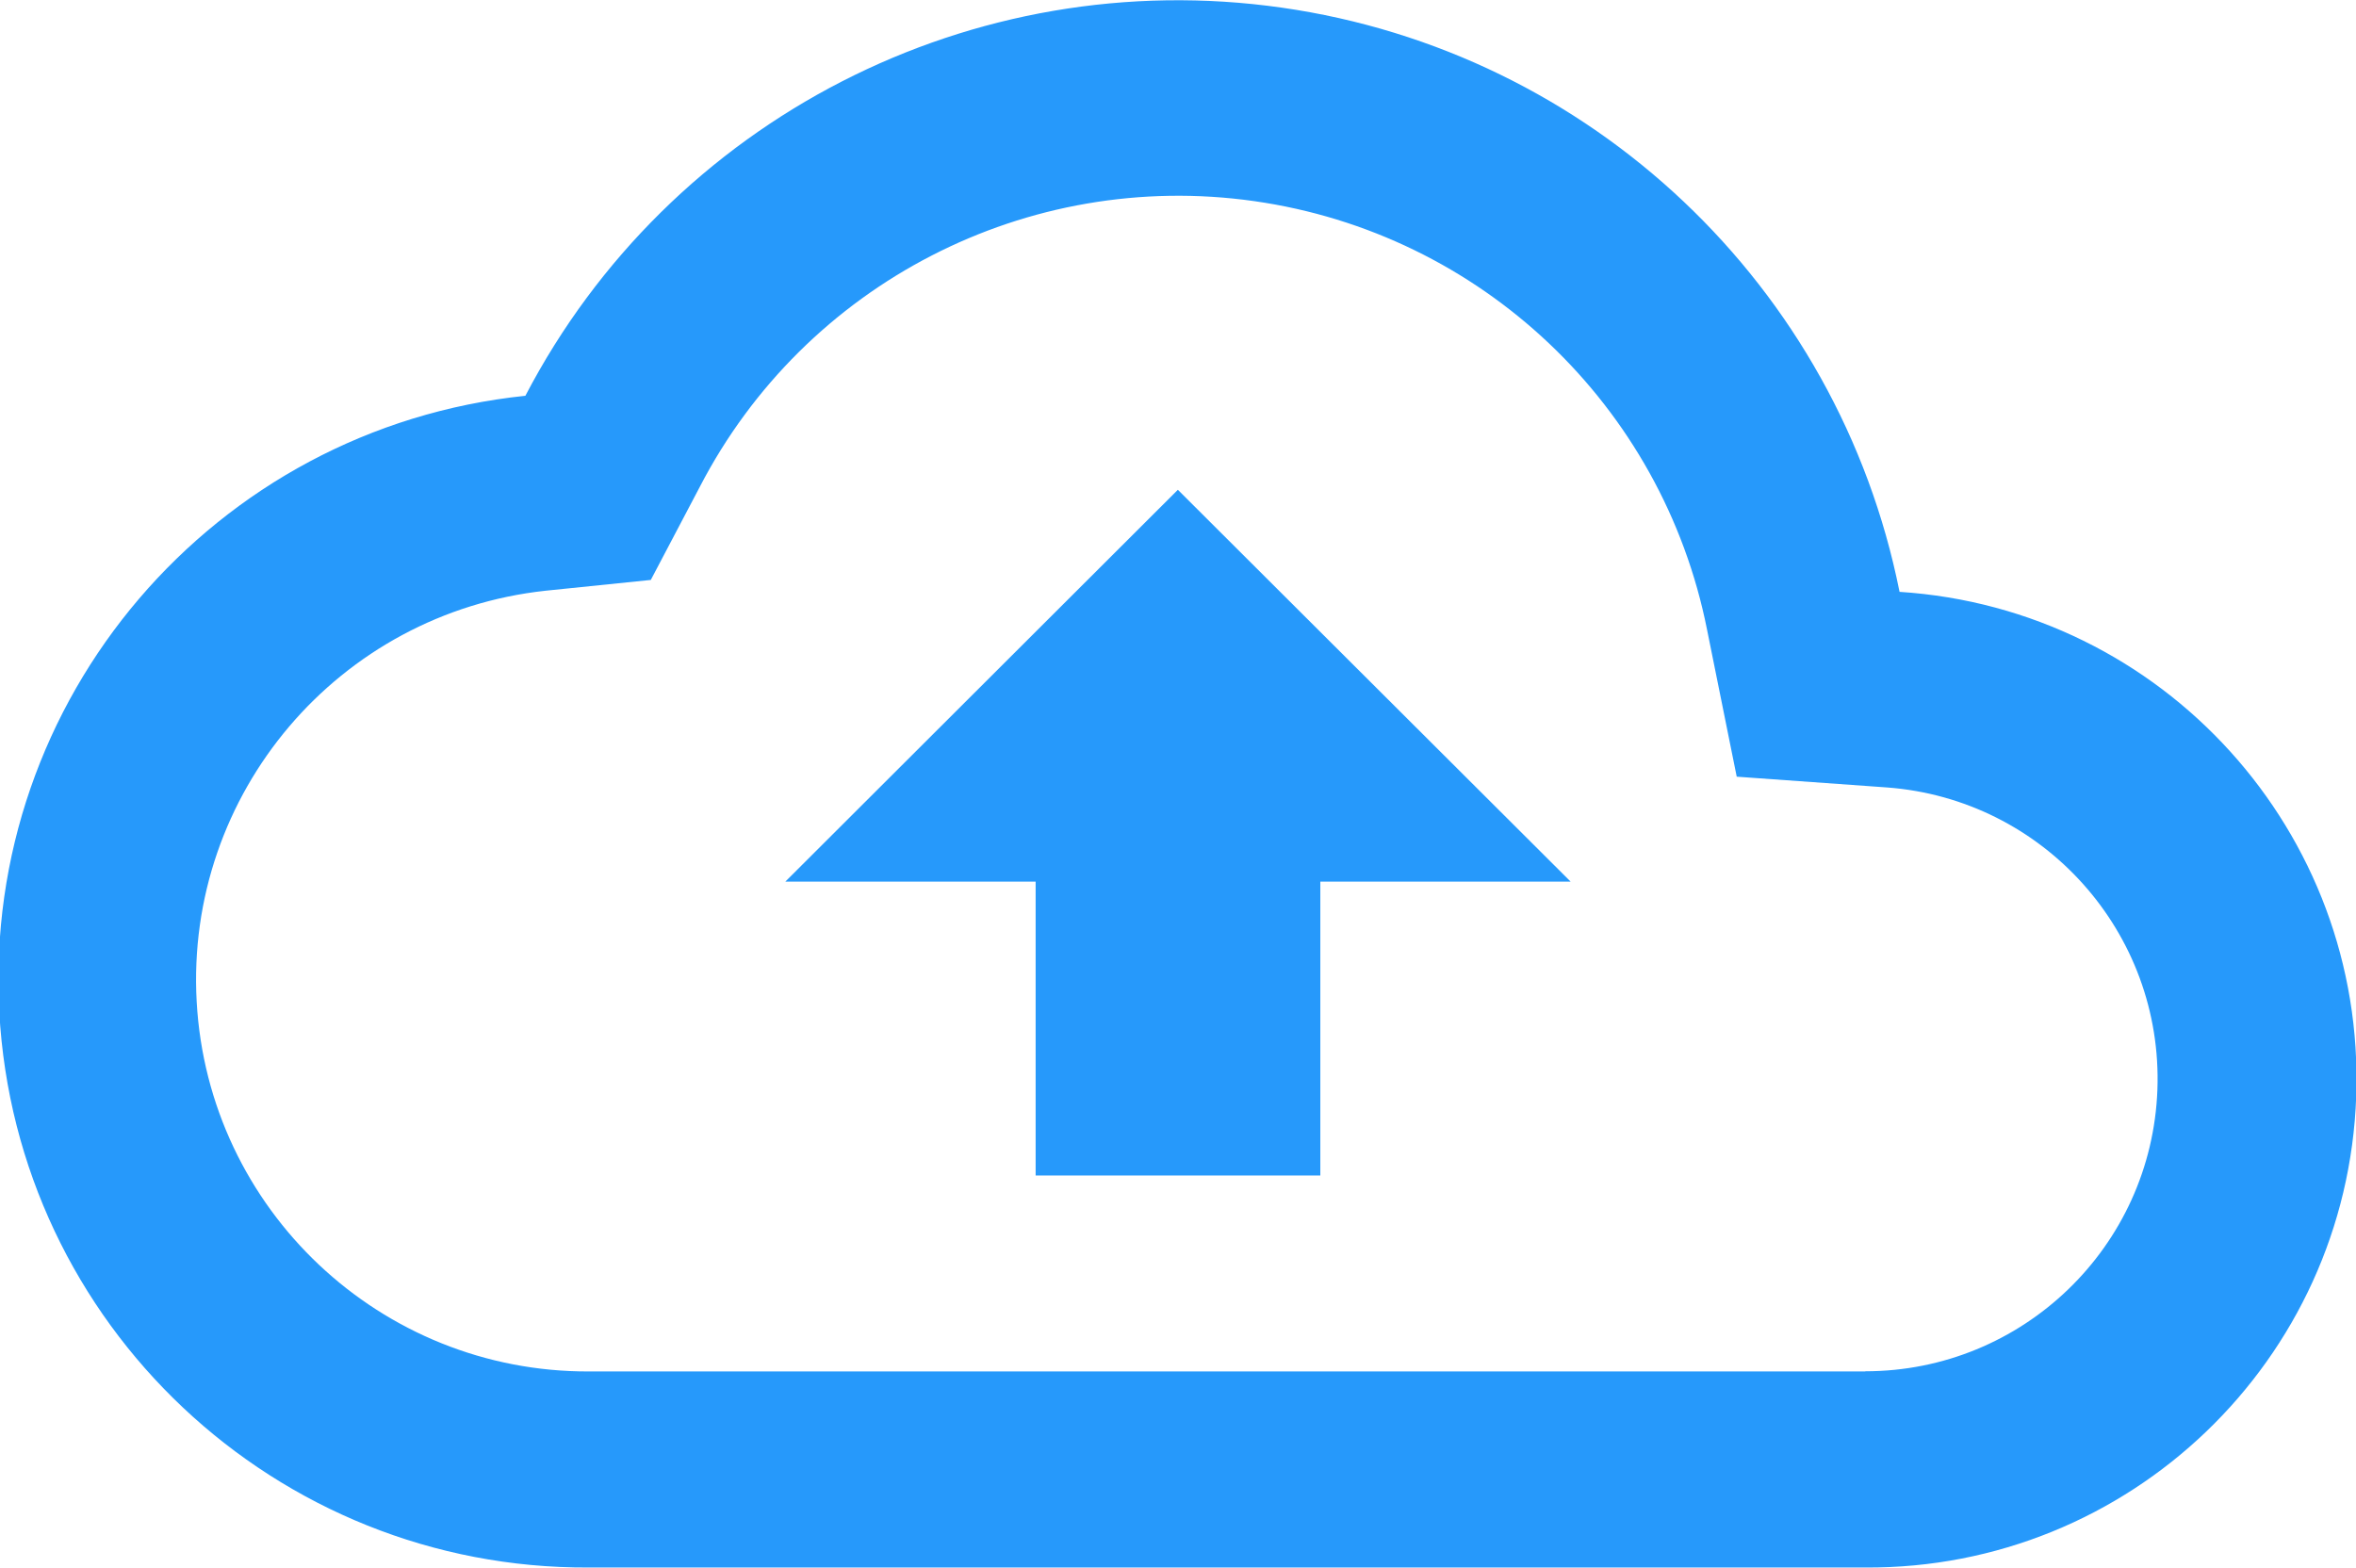
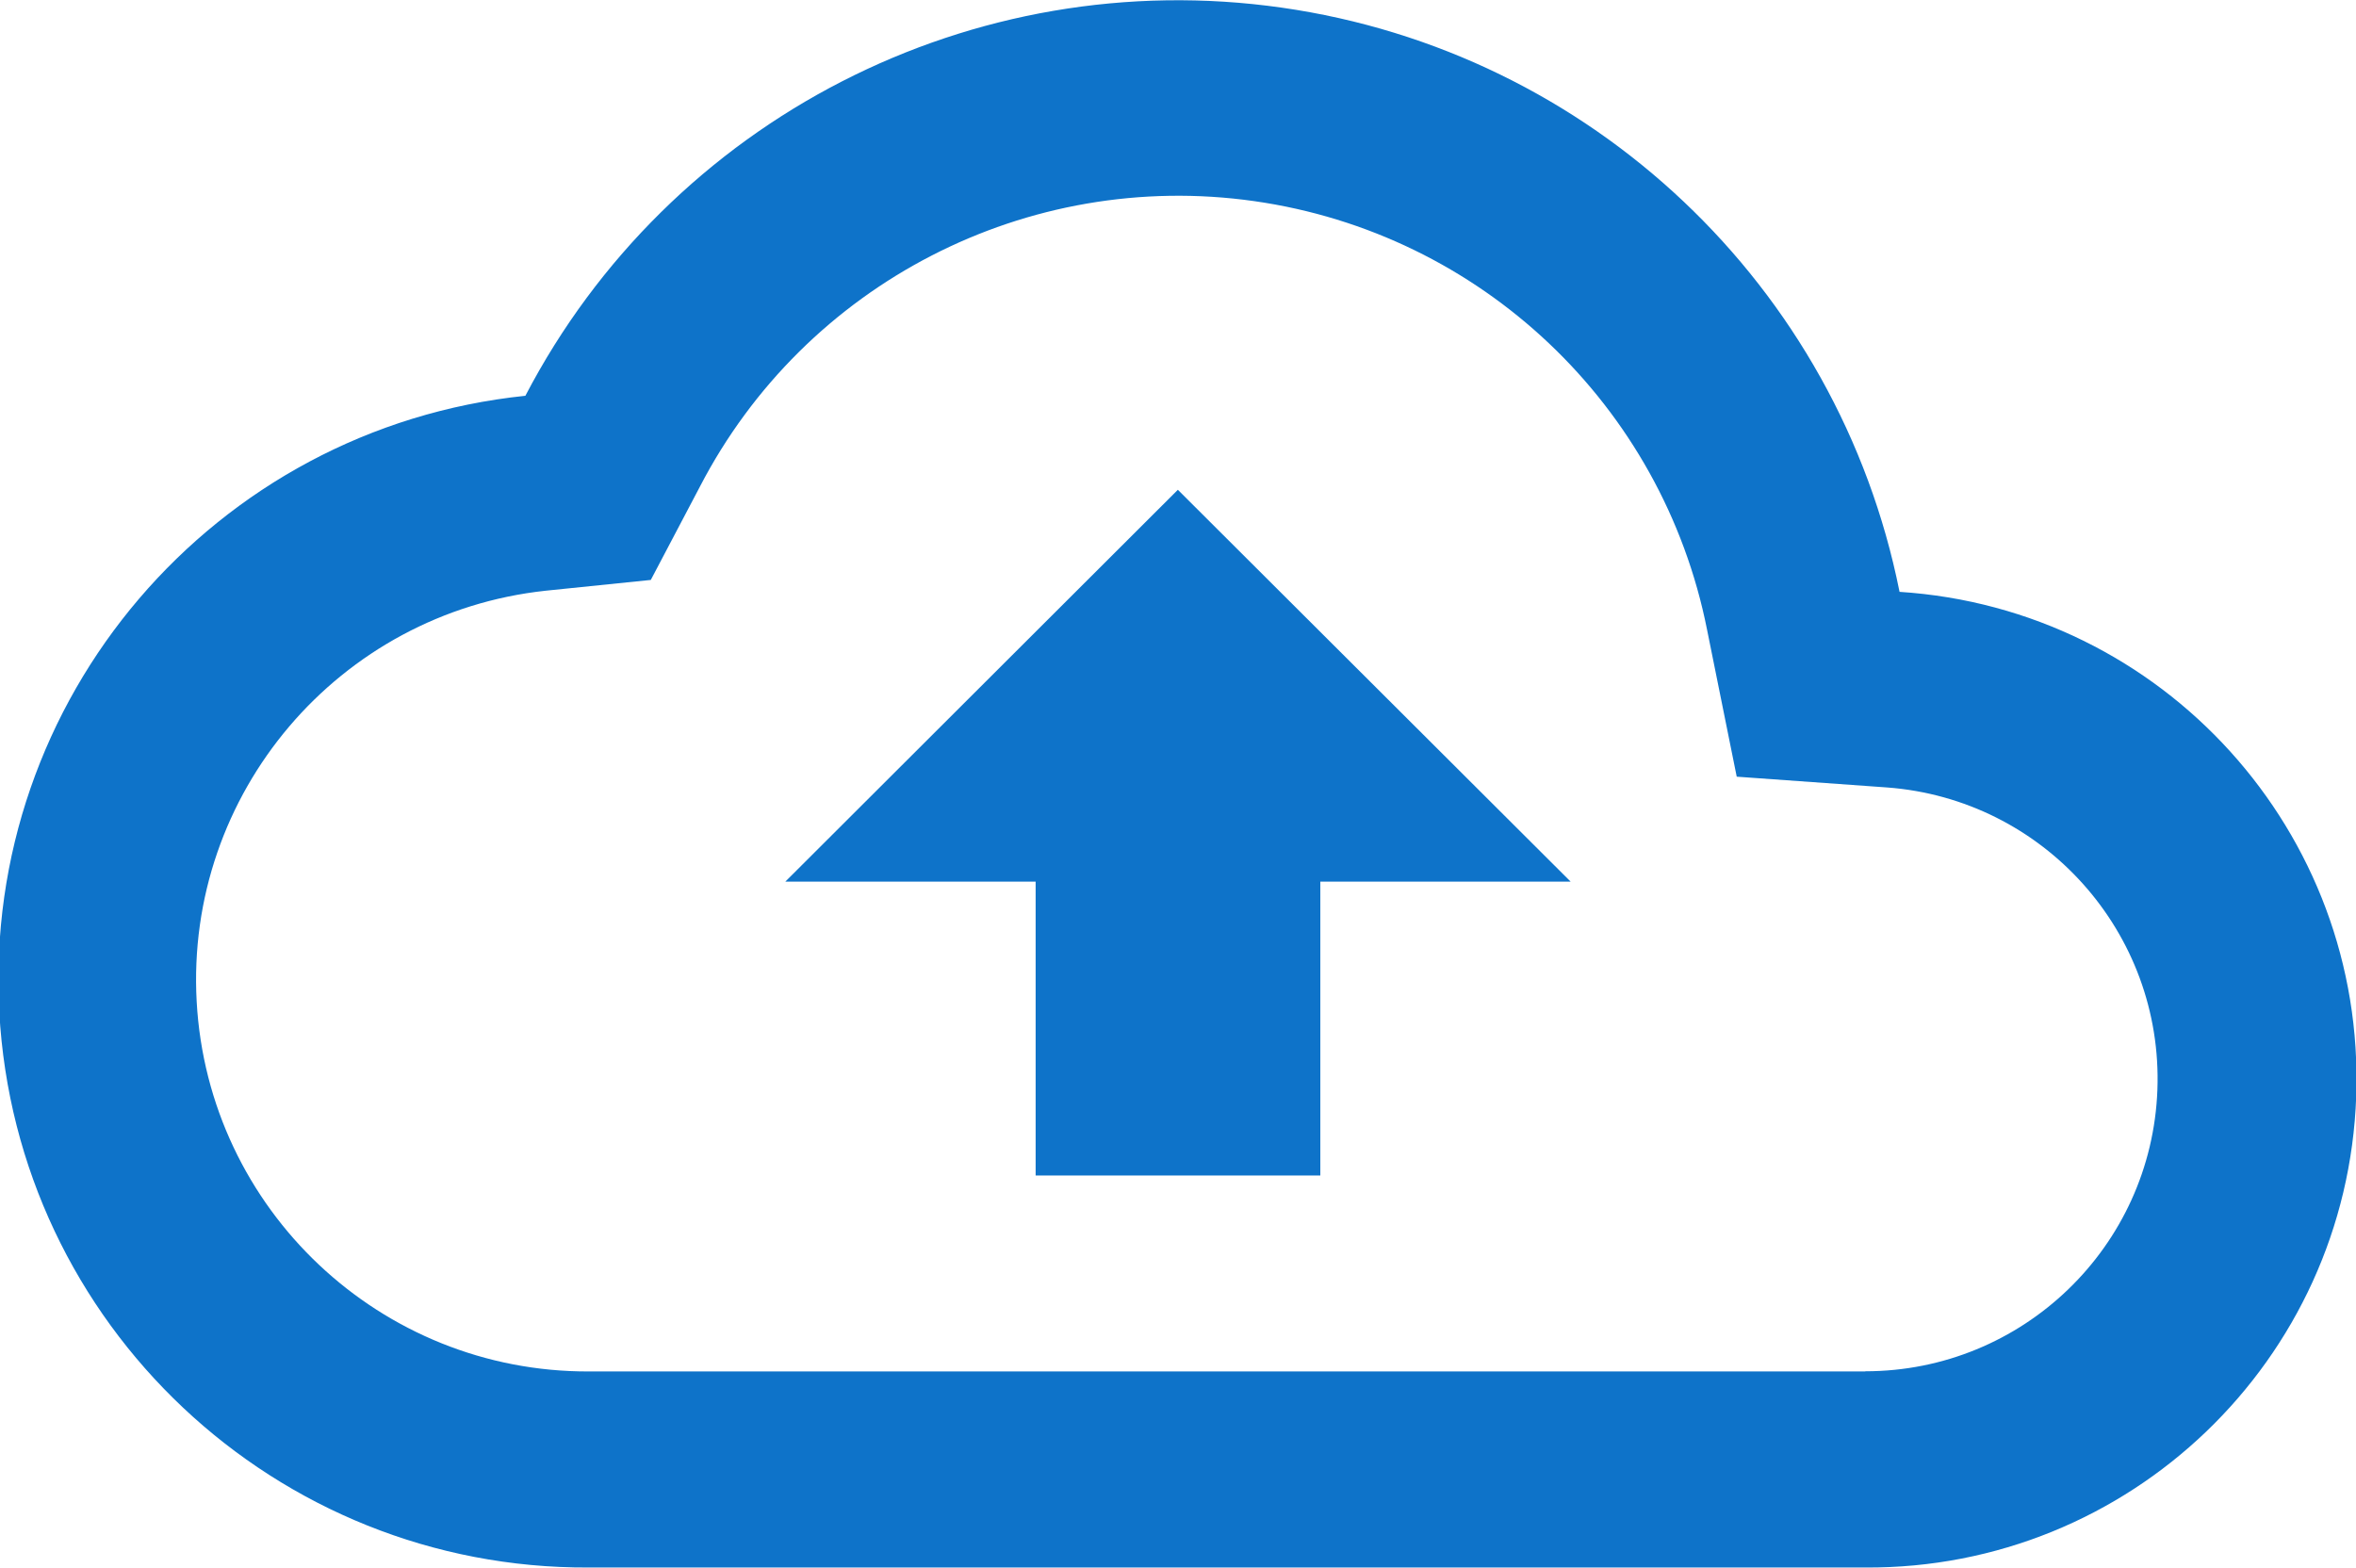
<svg xmlns="http://www.w3.org/2000/svg" width="55.606" height="36.996" viewBox="0 0 55.606 36.996">
-   <path d="M44.832,17.966A17.37,17.37,0,0,0,12.4,13.342,13.866,13.866,0,0,0,13.9,41h30.12a11.527,11.527,0,0,0,.811-23.03Zm-.811,18.406H13.9a9.241,9.241,0,0,1-1.019-18.429l2.479-.254,1.158-2.2a12.721,12.721,0,0,1,23.772,3.376l.7,3.468,3.545.254a6.9,6.9,0,0,1-.51,13.781ZM18.535,24.81h5.908v6.937h6.719V24.81h5.908L27.8,15.561Z" transform="translate(0 -4)" fill="#2699fb" />
+   <path d="M44.832,17.966A17.37,17.37,0,0,0,12.4,13.342,13.866,13.866,0,0,0,13.9,41h30.12a11.527,11.527,0,0,0,.811-23.03Zm-.811,18.406H13.9a9.241,9.241,0,0,1-1.019-18.429l2.479-.254,1.158-2.2a12.721,12.721,0,0,1,23.772,3.376l.7,3.468,3.545.254a6.9,6.9,0,0,1-.51,13.781ZM18.535,24.81h5.908v6.937h6.719V24.81h5.908L27.8,15.561Z" transform="translate(0 -4)" fill="#0E73C9" />
</svg>
